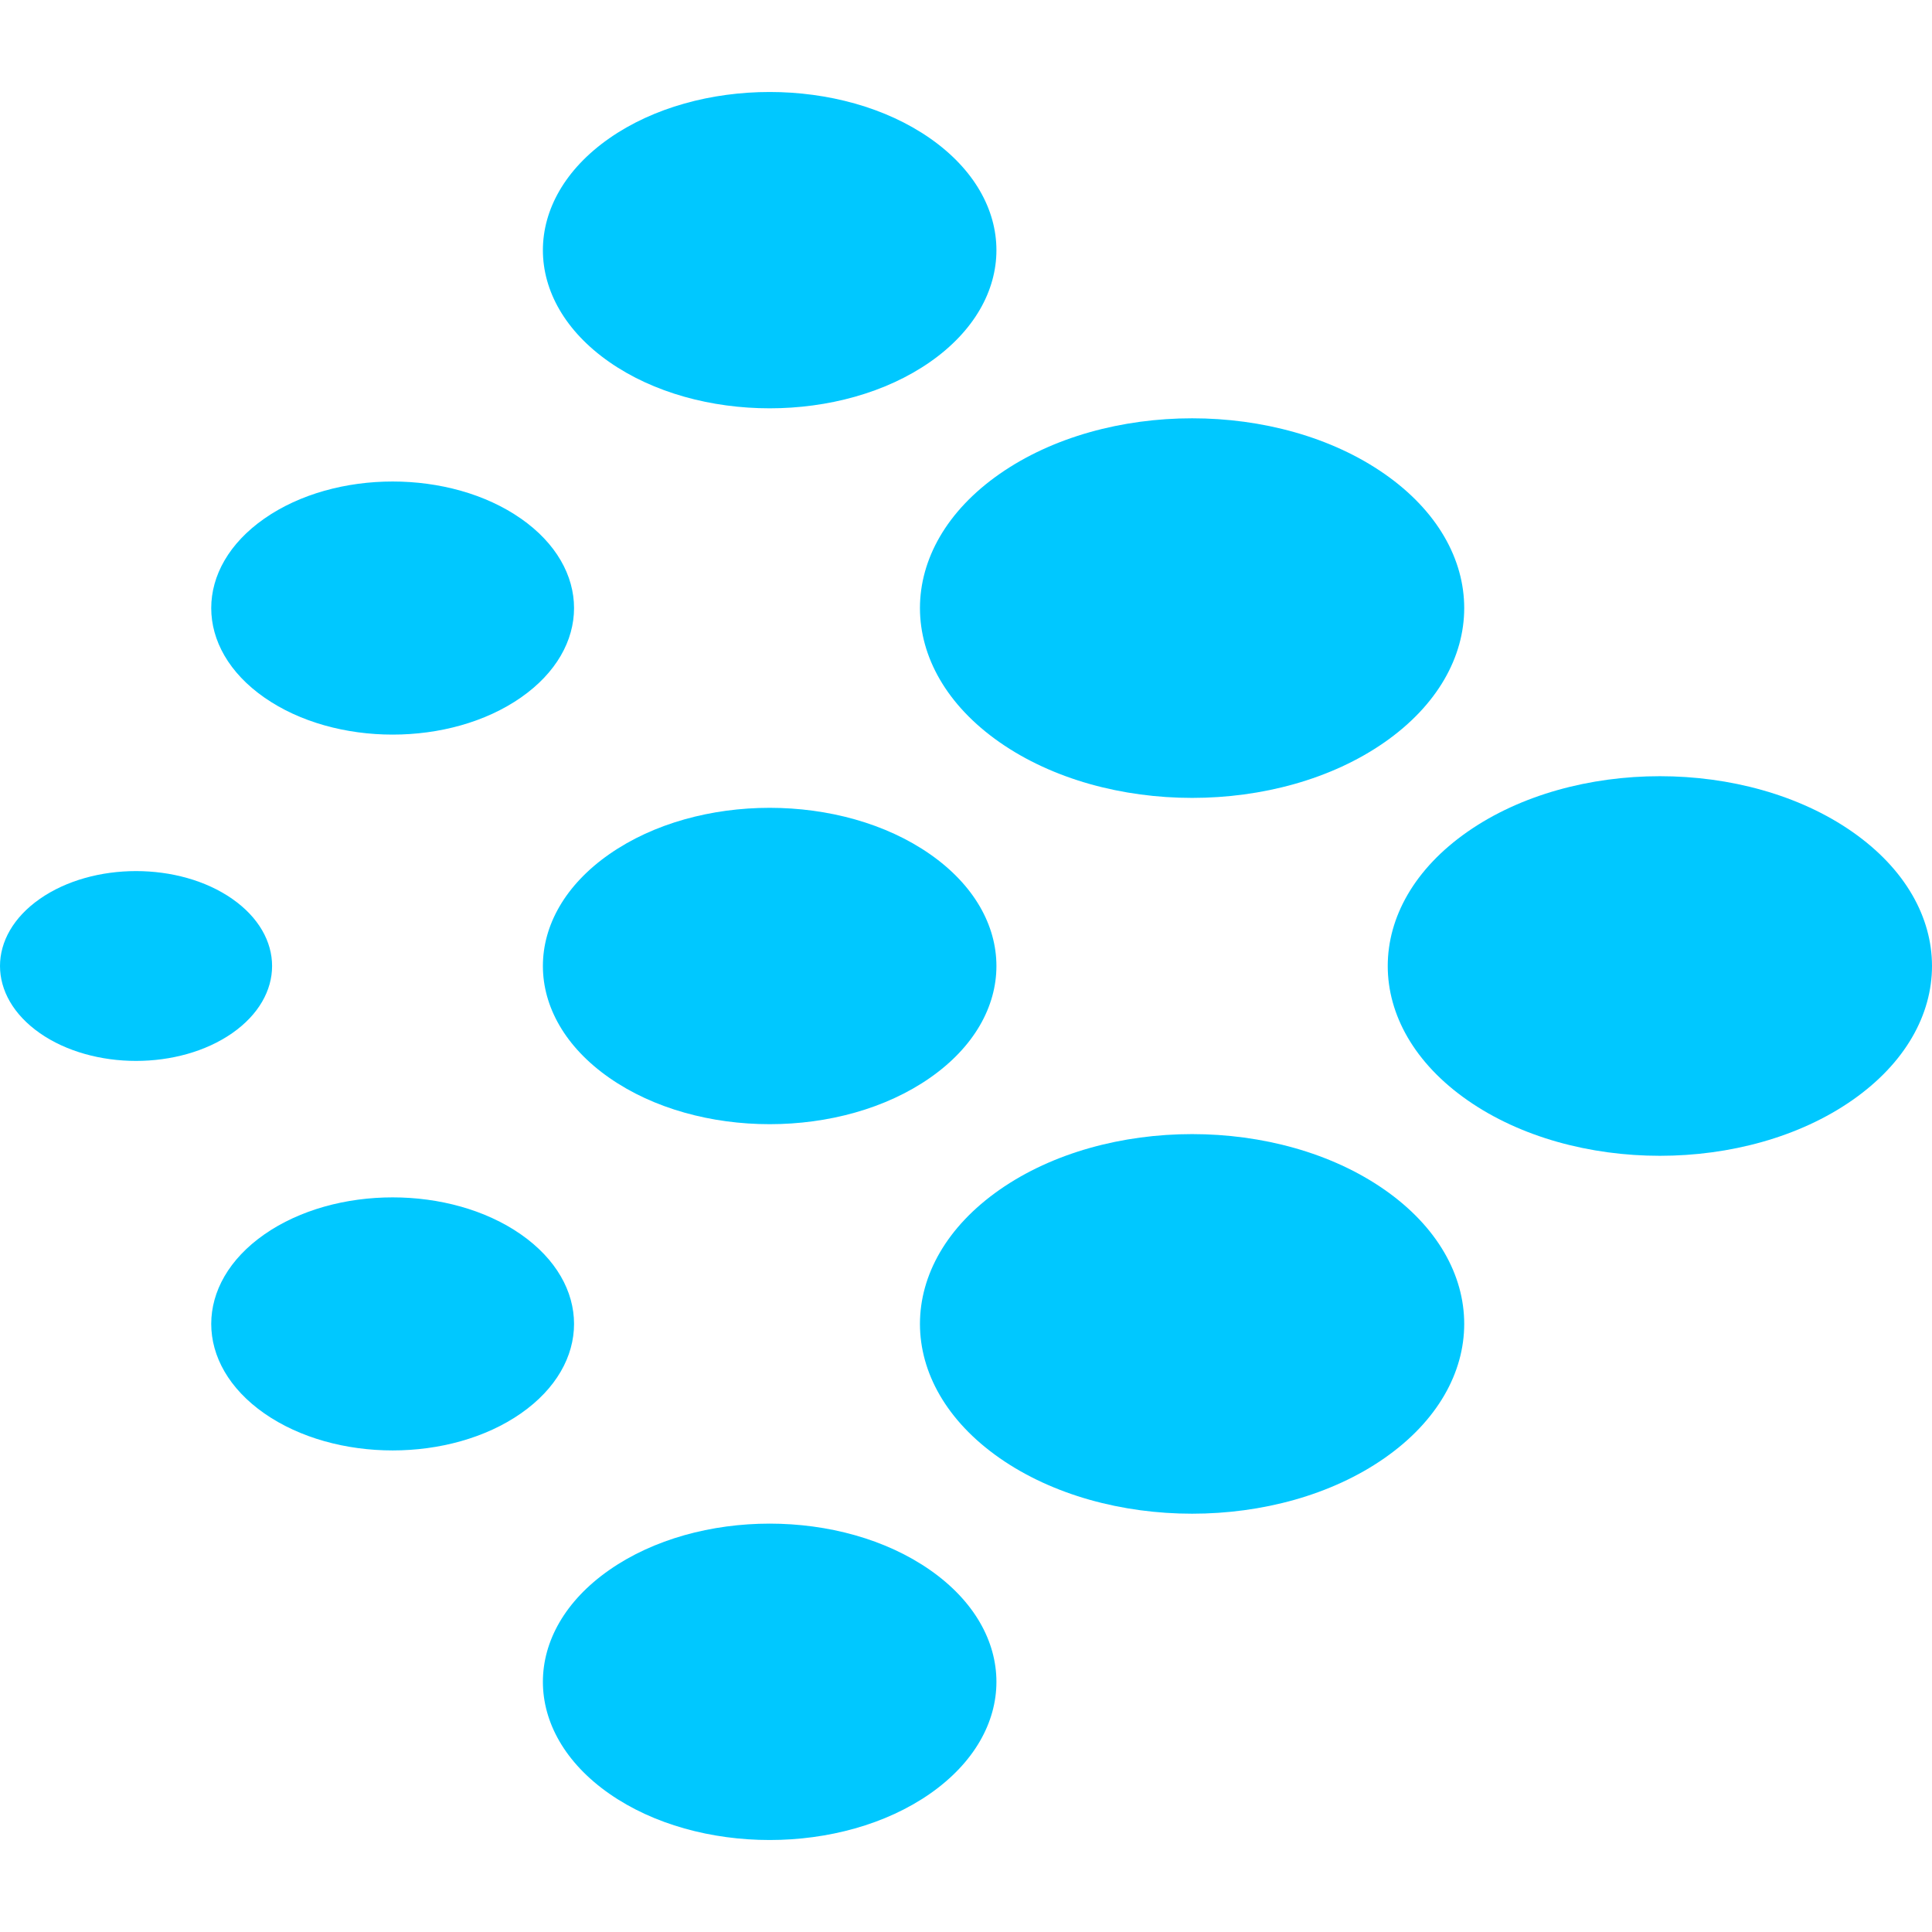
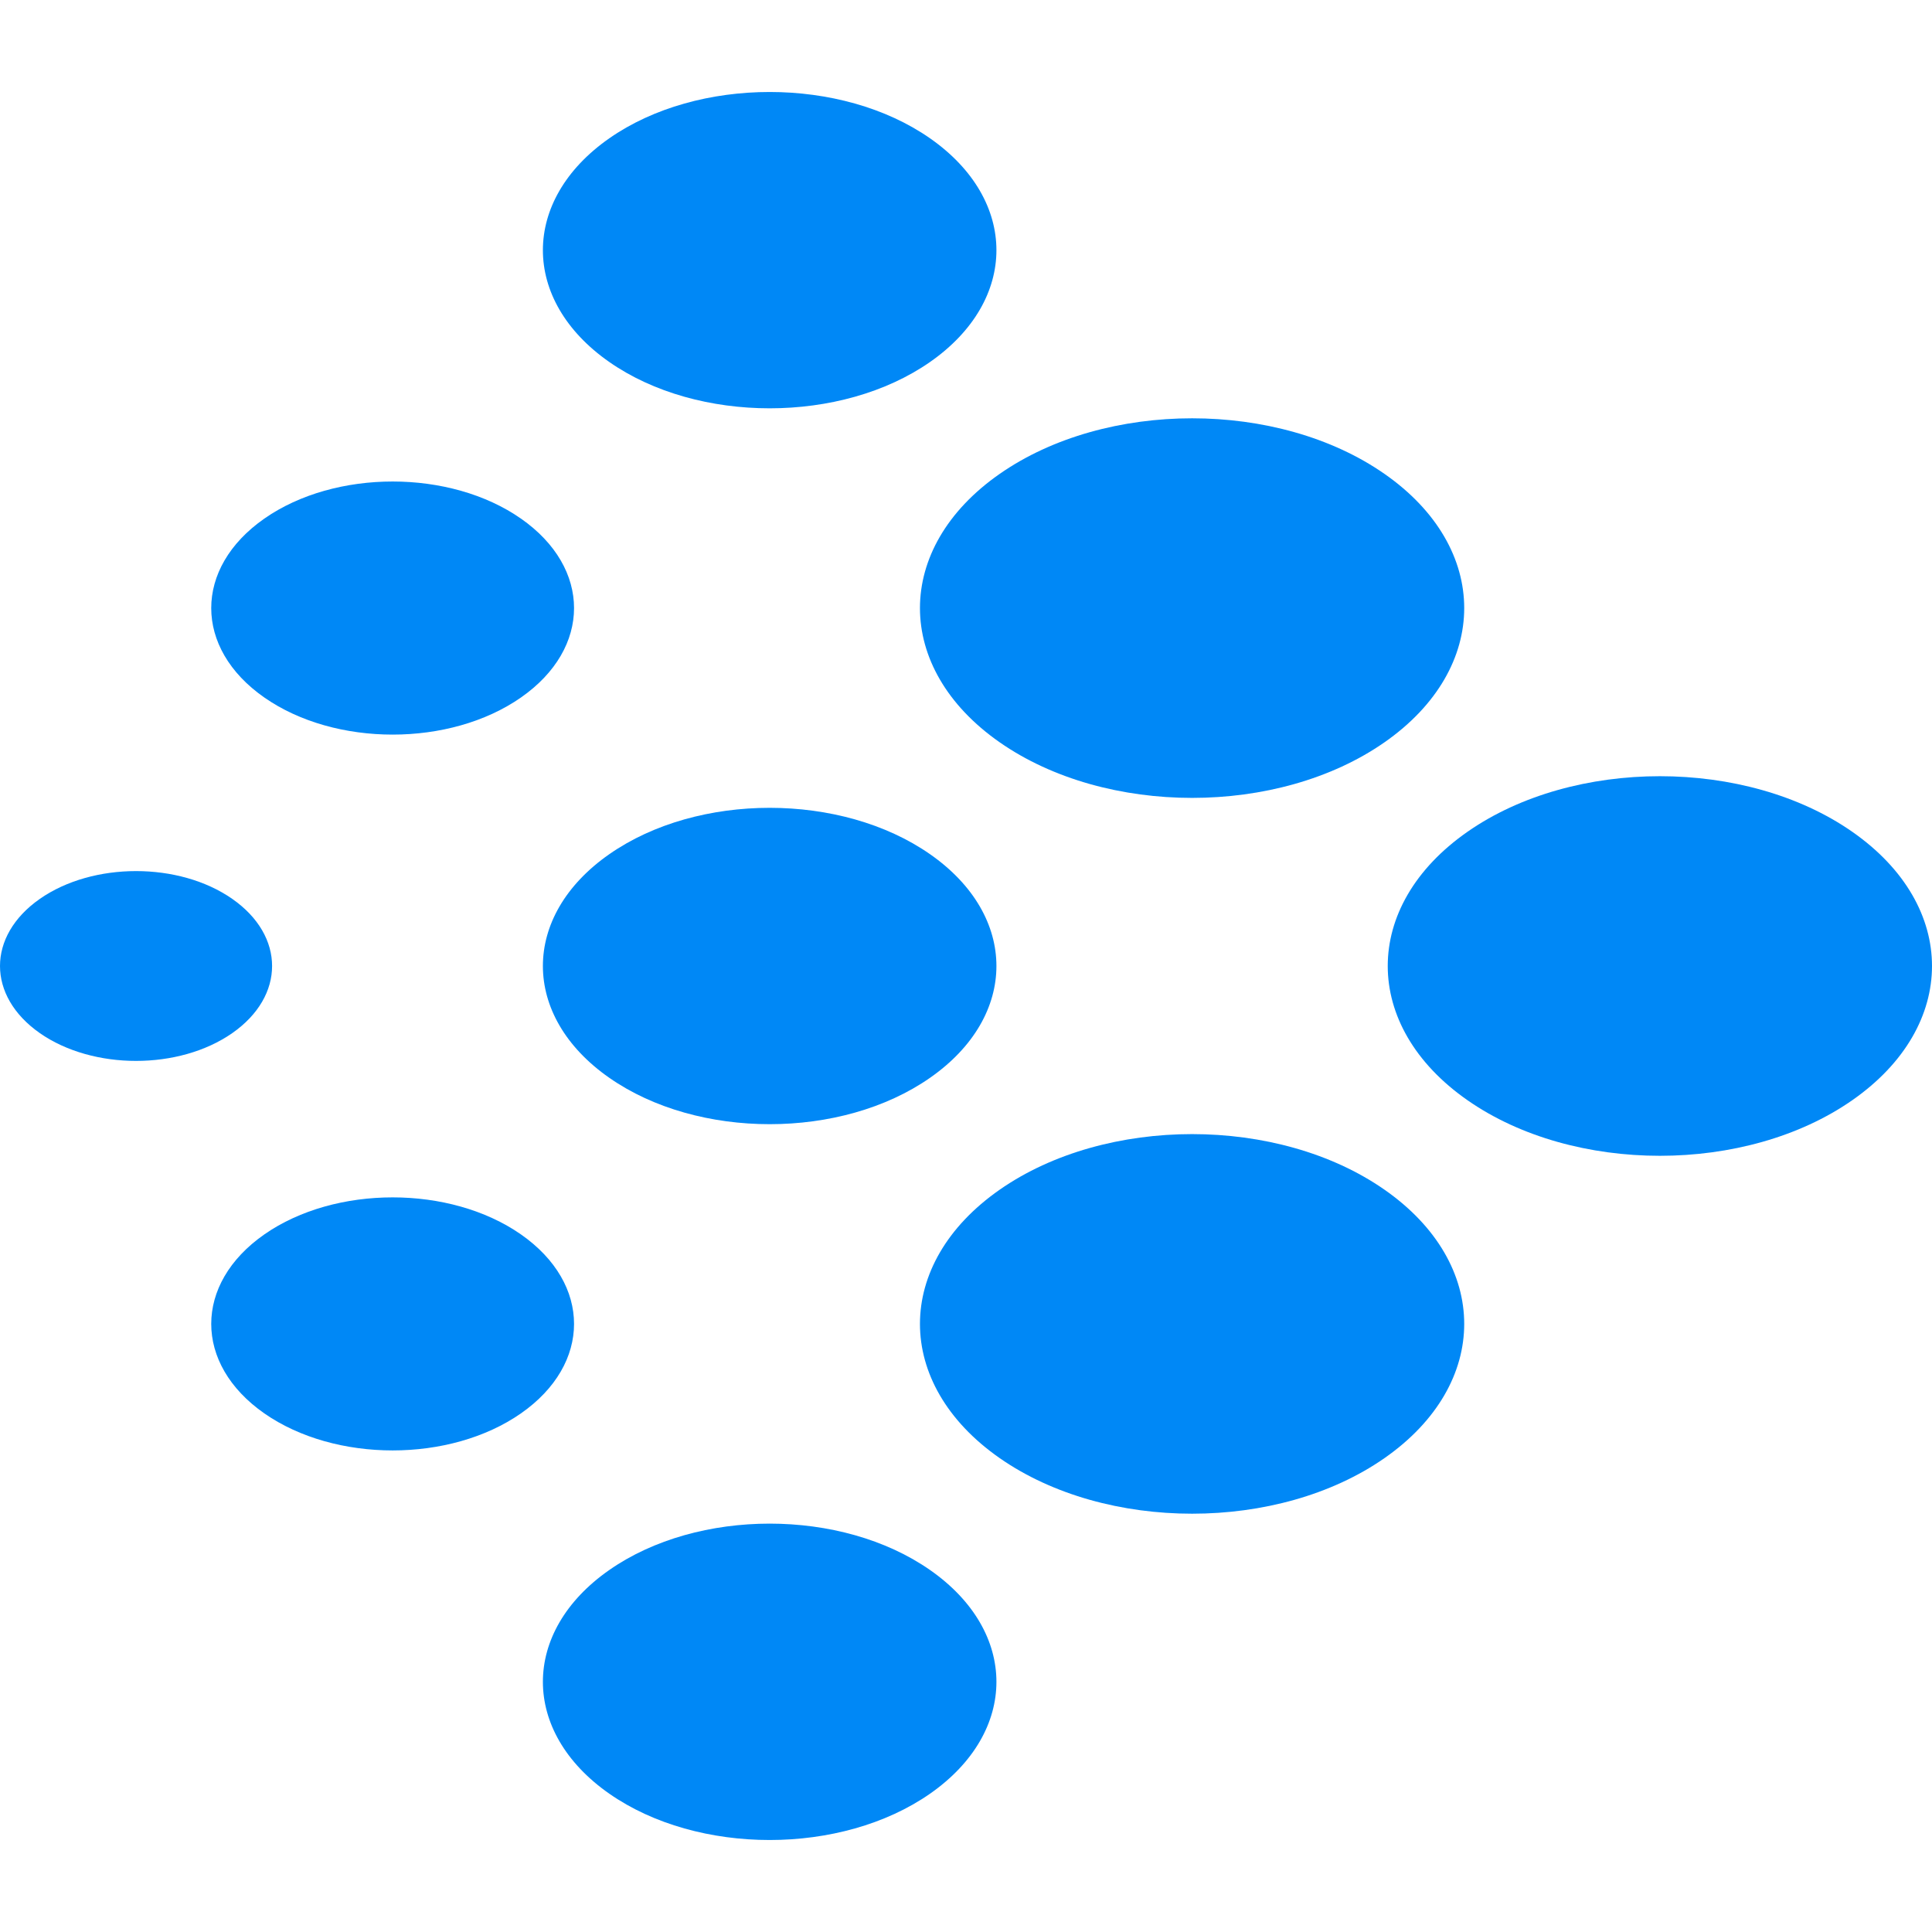
<svg xmlns="http://www.w3.org/2000/svg" width="24" height="24" viewBox="0 0 24 24" fill="none">
-   <path d="M3.284 17.558C4.164 18.171 5.591 18.171 6.471 17.558C7.351 16.944 7.351 15.948 6.471 15.334C5.591 14.721 4.164 14.721 3.284 15.334C2.404 15.948 2.404 16.944 3.284 17.558Z" fill="#00C8FF" />
-   <path d="M12.418 9.221C13.739 10.142 15.879 10.142 17.199 9.221C18.519 8.3 18.519 6.807 17.199 5.887C15.879 4.966 13.739 4.966 12.418 5.887C11.098 6.807 11.098 8.3 12.418 9.221Z" fill="#00C8FF" />
-   <path d="M7.569 13.389C8.669 14.157 10.453 14.157 11.553 13.389C12.653 12.622 12.653 11.378 11.553 10.611C10.453 9.843 8.669 9.843 7.569 10.611C6.469 11.378 6.469 12.622 7.569 13.389Z" fill="#00C8FF" />
-   <path d="M0.495 12.834C1.155 13.294 2.225 13.294 2.885 12.834C3.545 12.373 3.545 11.627 2.885 11.166C2.225 10.706 1.155 10.706 0.495 11.166C-0.165 11.627 -0.165 12.373 0.495 12.834Z" fill="#00C8FF" />
-   <path d="M7.569 4.497C8.669 5.264 10.453 5.264 11.553 4.497C12.653 3.73 12.653 2.486 11.553 1.718C10.453 0.951 8.669 0.951 7.569 1.718C6.469 2.486 6.469 3.73 7.569 4.497Z" fill="#00C8FF" />
-   <path d="M3.284 8.665C4.164 9.279 5.591 9.279 6.471 8.665C7.351 8.052 7.351 7.056 6.471 6.442C5.591 5.828 4.164 5.828 3.284 6.442C2.404 7.056 2.404 8.052 3.284 8.665Z" fill="#00C8FF" />
-   <path d="M7.569 22.282C8.669 23.049 10.453 23.049 11.553 22.282C12.653 21.514 12.653 20.27 11.553 19.503C10.453 18.735 8.669 18.735 7.569 19.503C6.469 20.27 6.469 21.514 7.569 22.282Z" fill="#00C8FF" />
-   <path d="M18.229 13.667C19.549 14.588 21.69 14.588 23.01 13.667C24.33 12.746 24.33 11.254 23.01 10.333C21.69 9.412 19.549 9.412 18.229 10.333C16.909 11.254 16.909 12.746 18.229 13.667Z" fill="#00C8FF" />
-   <path d="M12.418 18.113C13.739 19.034 15.879 19.034 17.199 18.113C18.519 17.192 18.519 15.7 17.199 14.779C15.879 13.858 13.739 13.858 12.418 14.779C11.098 15.7 11.098 17.192 12.418 18.113Z" fill="#00C8FF" />
+   <path d="M3.284 17.558C4.164 18.171 5.591 18.171 6.471 17.558C7.351 16.944 7.351 15.948 6.471 15.334C5.591 14.721 4.164 14.721 3.284 15.334C2.404 15.948 2.404 16.944 3.284 17.558Z" fill="#0088F6" />
+   <path d="M12.418 9.221C13.739 10.142 15.879 10.142 17.199 9.221C18.519 8.3 18.519 6.807 17.199 5.887C15.879 4.966 13.739 4.966 12.418 5.887C11.098 6.807 11.098 8.3 12.418 9.221Z" fill="#0088F6" />
+   <path d="M7.569 13.389C8.669 14.157 10.453 14.157 11.553 13.389C12.653 12.622 12.653 11.378 11.553 10.611C10.453 9.843 8.669 9.843 7.569 10.611C6.469 11.378 6.469 12.622 7.569 13.389Z" fill="#0088F6" />
+   <path d="M0.495 12.834C1.155 13.294 2.225 13.294 2.885 12.834C3.545 12.373 3.545 11.627 2.885 11.166C2.225 10.706 1.155 10.706 0.495 11.166C-0.165 11.627 -0.165 12.373 0.495 12.834Z" fill="#0088F6" />
+   <path d="M7.569 4.497C8.669 5.264 10.453 5.264 11.553 4.497C12.653 3.73 12.653 2.486 11.553 1.718C10.453 0.951 8.669 0.951 7.569 1.718C6.469 2.486 6.469 3.73 7.569 4.497Z" fill="#0088F6" />
+   <path d="M3.284 8.665C4.164 9.279 5.591 9.279 6.471 8.665C7.351 8.052 7.351 7.056 6.471 6.442C5.591 5.828 4.164 5.828 3.284 6.442C2.404 7.056 2.404 8.052 3.284 8.665Z" fill="#0088F6" />
+   <path d="M7.569 22.282C8.669 23.049 10.453 23.049 11.553 22.282C12.653 21.514 12.653 20.27 11.553 19.503C10.453 18.735 8.669 18.735 7.569 19.503C6.469 20.27 6.469 21.514 7.569 22.282Z" fill="#0088F6" />
+   <path d="M18.229 13.667C19.549 14.588 21.69 14.588 23.01 13.667C24.33 12.746 24.33 11.254 23.01 10.333C21.69 9.412 19.549 9.412 18.229 10.333C16.909 11.254 16.909 12.746 18.229 13.667Z" fill="#0088F6" />
+   <path d="M12.418 18.113C13.739 19.034 15.879 19.034 17.199 18.113C18.519 17.192 18.519 15.7 17.199 14.779C15.879 13.858 13.739 13.858 12.418 14.779C11.098 15.7 11.098 17.192 12.418 18.113Z" fill="#0088F6" />
</svg>
